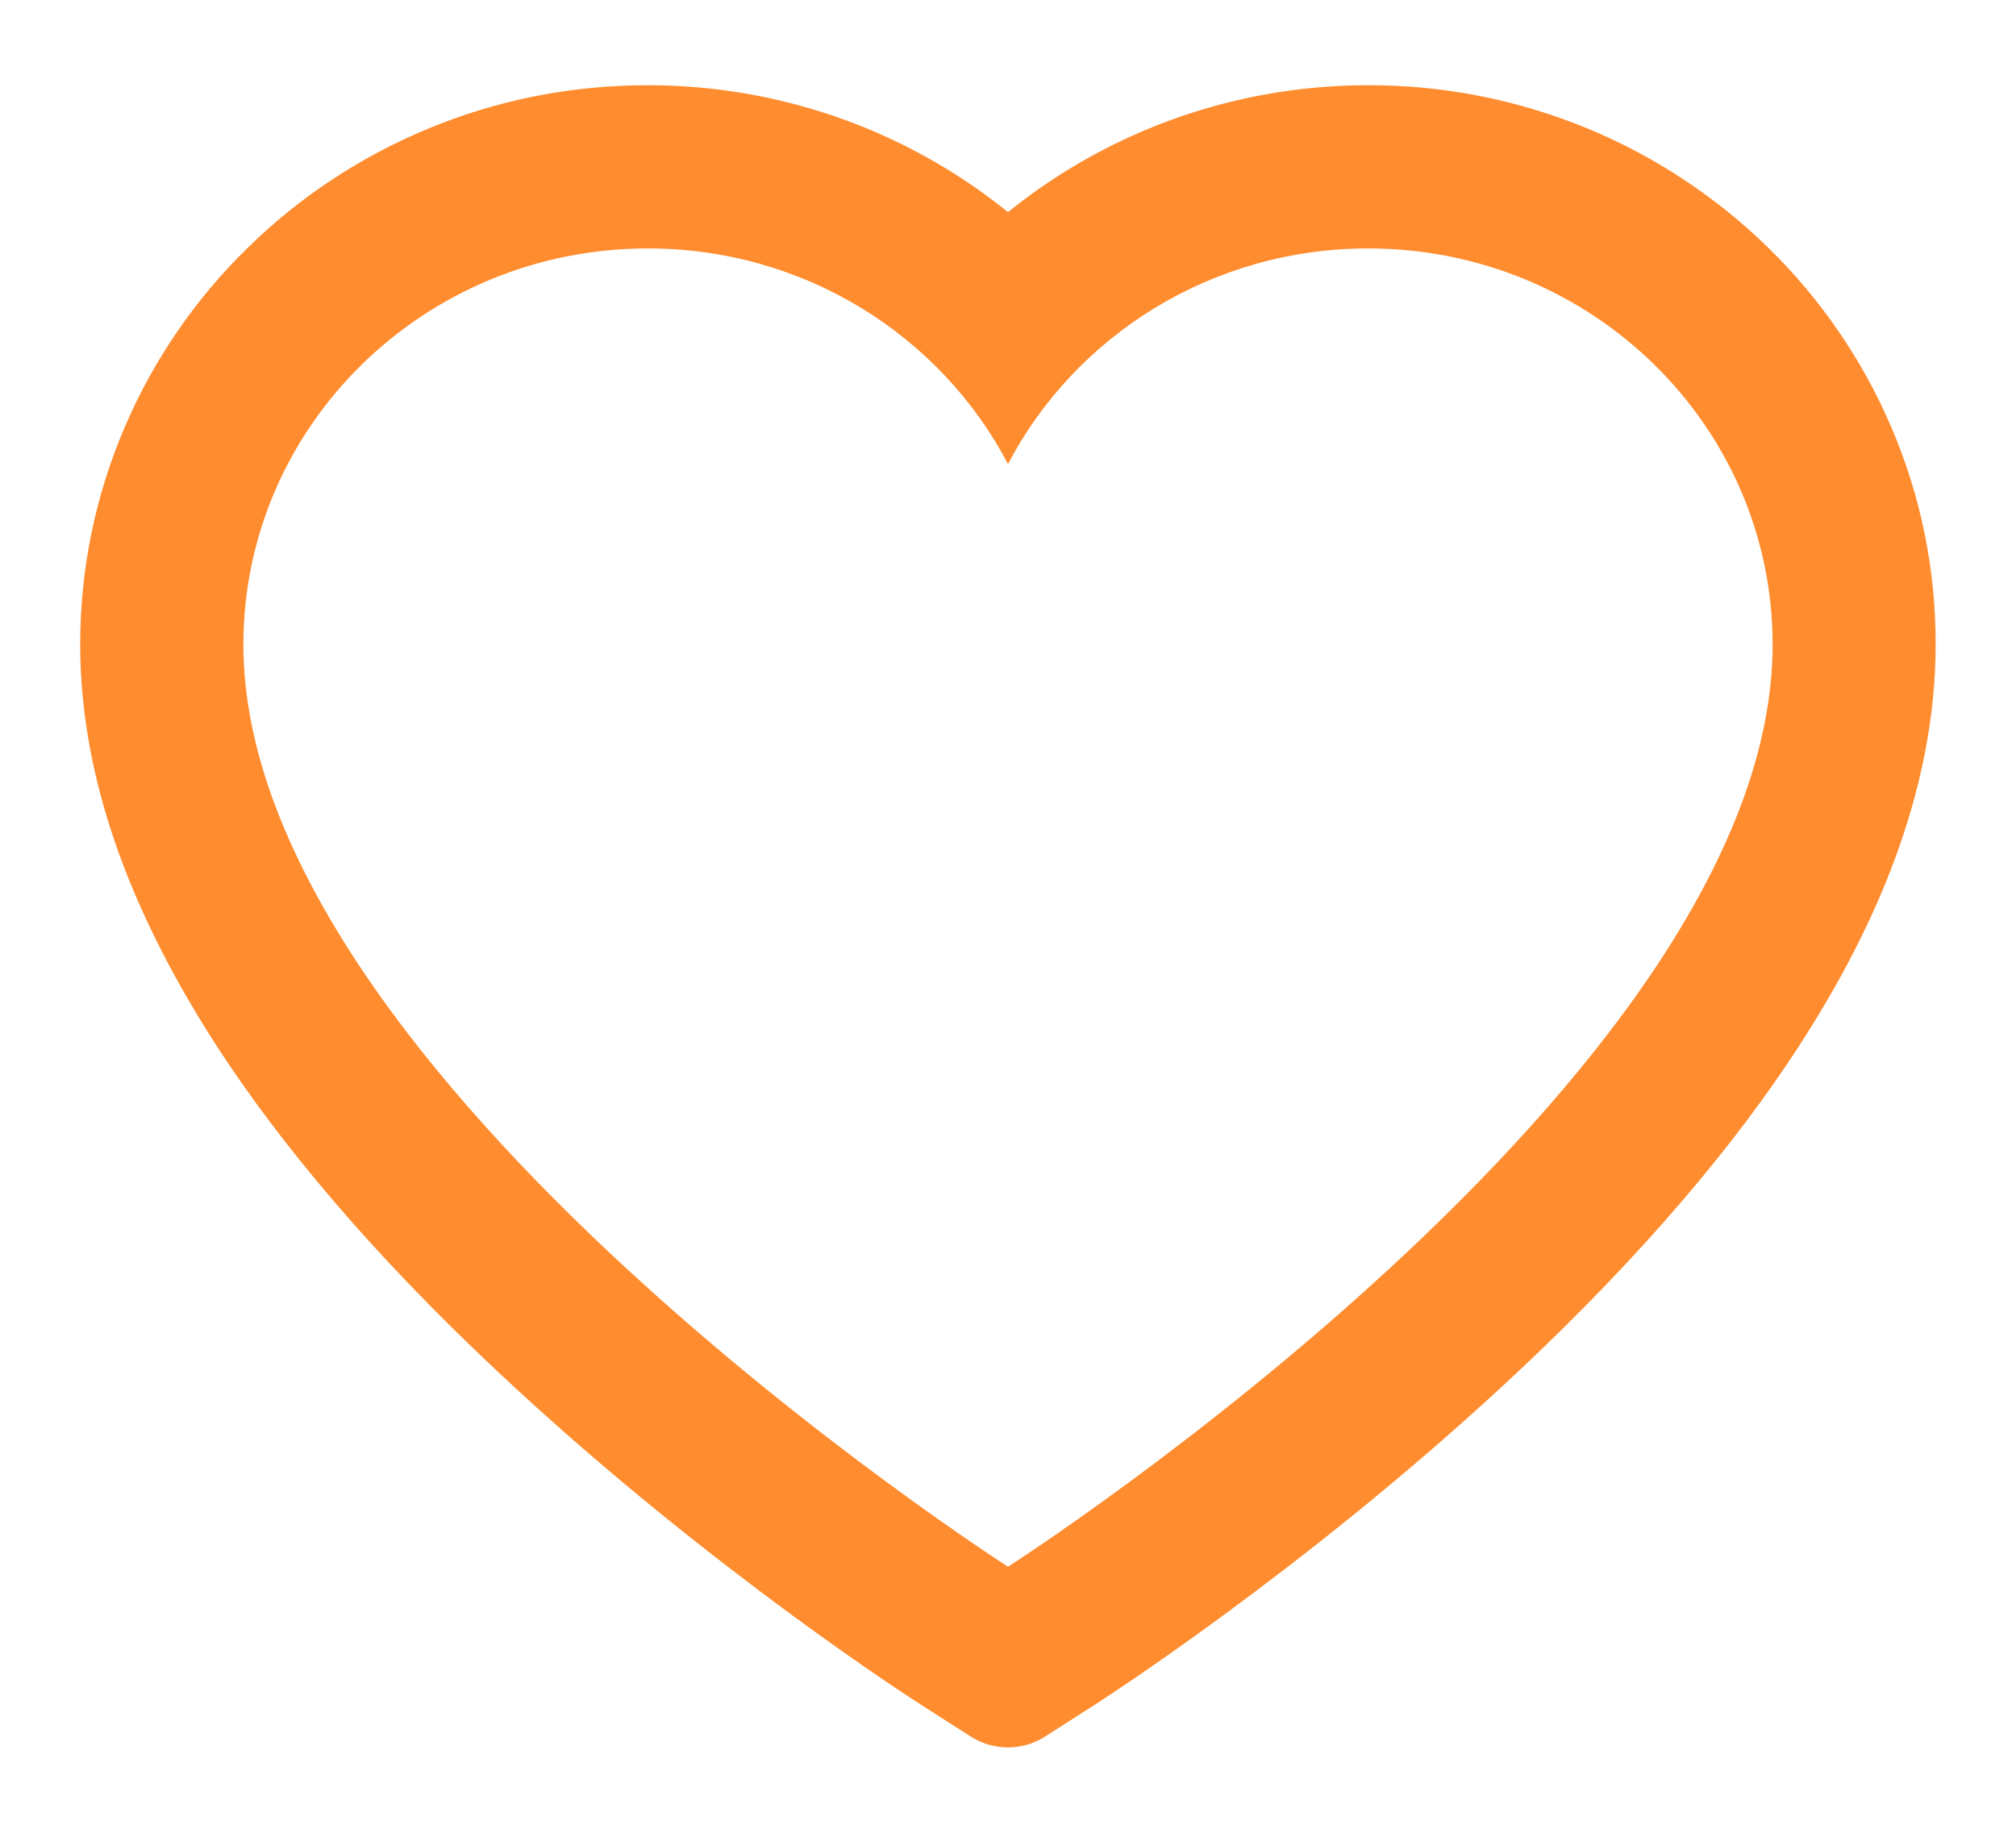
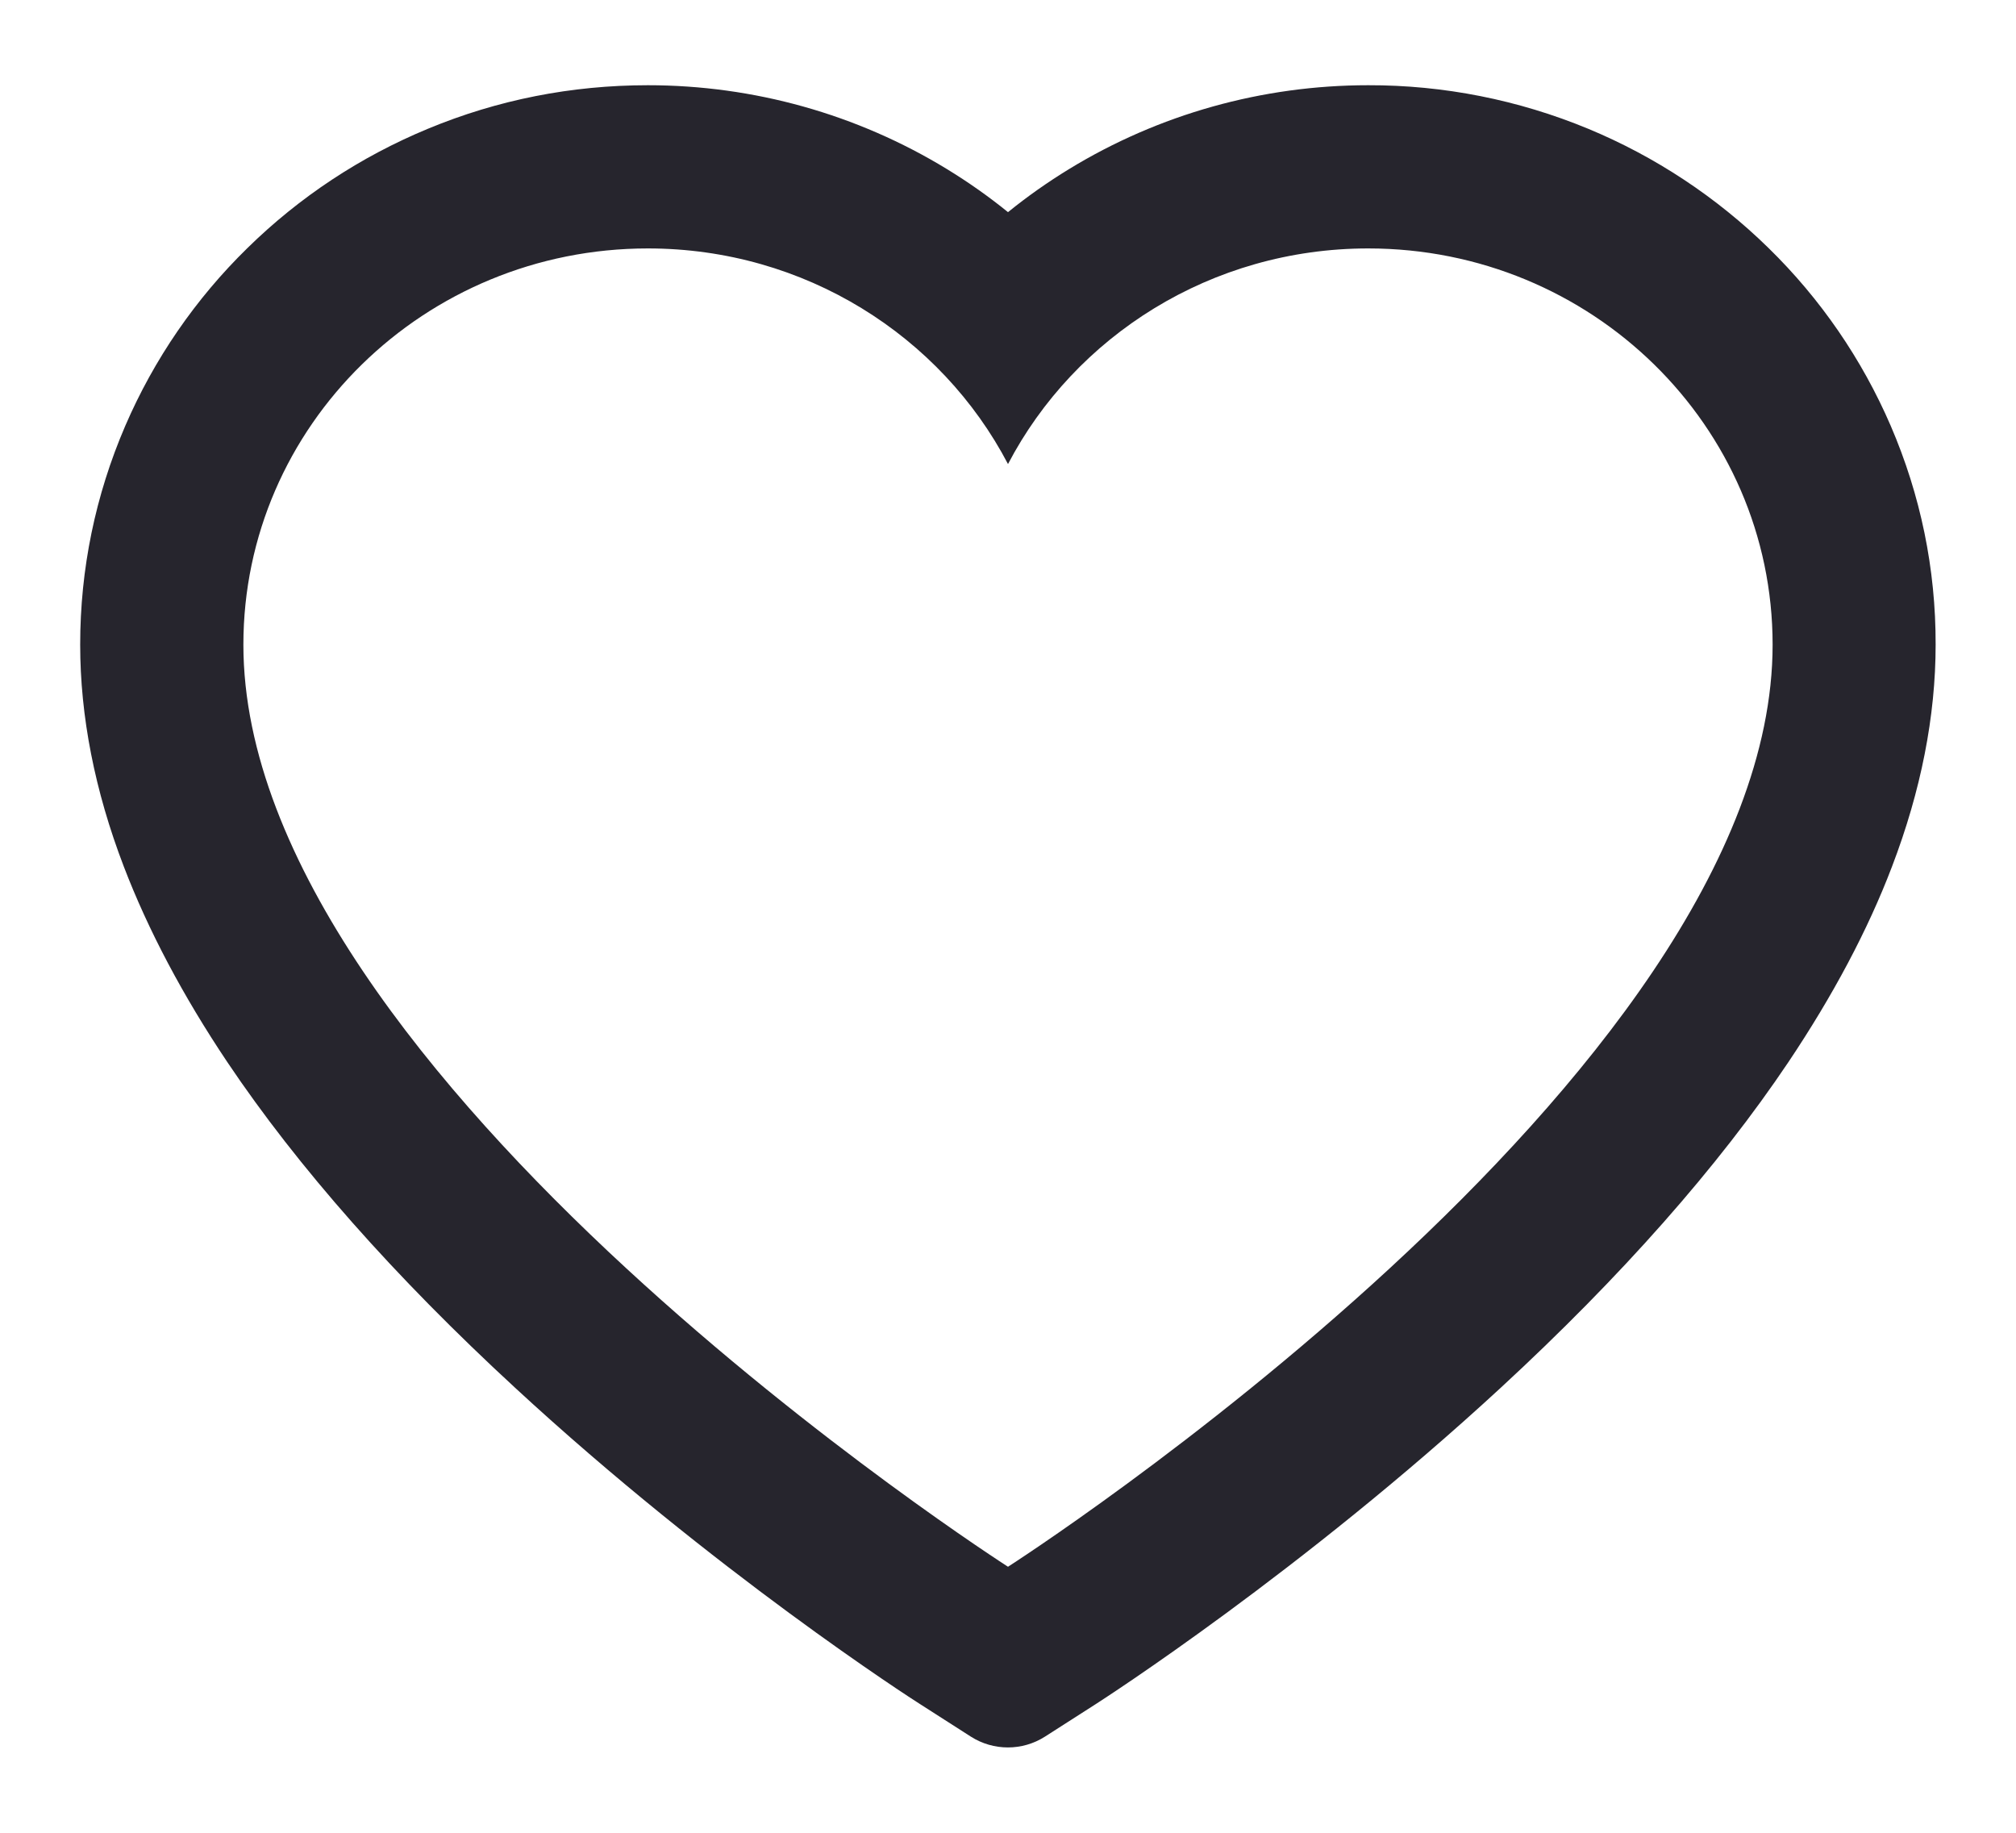
<svg xmlns="http://www.w3.org/2000/svg" width="22" height="20" viewBox="0 0 22 20" fill="none">
-   <path d="M20.633 4.647C20.319 3.919 19.866 3.26 19.299 2.706C18.732 2.151 18.064 1.709 17.331 1.405C16.57 1.09 15.754 0.928 14.931 0.93C13.775 0.93 12.648 1.246 11.668 1.844C11.434 1.987 11.211 2.144 11 2.315C10.789 2.144 10.566 1.987 10.332 1.844C9.352 1.246 8.225 0.93 7.07 0.93C6.237 0.93 5.431 1.089 4.67 1.405C3.934 1.71 3.27 2.148 2.701 2.706C2.134 3.26 1.681 3.919 1.367 4.647C1.041 5.404 0.875 6.208 0.875 7.035C0.875 7.816 1.034 8.629 1.351 9.456C1.616 10.148 1.995 10.865 2.48 11.589C3.249 12.735 4.306 13.931 5.619 15.142C7.794 17.151 9.948 18.538 10.039 18.595L10.595 18.951C10.841 19.108 11.157 19.108 11.403 18.951L11.959 18.595C12.05 18.536 14.202 17.151 16.379 15.142C17.691 13.931 18.748 12.735 19.517 11.589C20.002 10.865 20.384 10.148 20.647 9.456C20.963 8.629 21.123 7.816 21.123 7.035C21.125 6.208 20.959 5.404 20.633 4.647ZM11 17.097C11 17.097 2.656 11.751 2.656 7.035C2.656 4.647 4.632 2.711 7.07 2.711C8.783 2.711 10.269 3.667 11 5.064C11.731 3.667 13.217 2.711 14.931 2.711C17.368 2.711 19.344 4.647 19.344 7.035C19.344 11.751 11 17.097 11 17.097Z" fill="#FF8C2E" />
+   <path d="M20.633 4.647C20.319 3.919 19.866 3.26 19.299 2.706C18.732 2.151 18.064 1.709 17.331 1.405C16.57 1.09 15.754 0.928 14.931 0.93C13.775 0.93 12.648 1.246 11.668 1.844C11.434 1.987 11.211 2.144 11 2.315C10.789 2.144 10.566 1.987 10.332 1.844C9.352 1.246 8.225 0.93 7.07 0.93C6.237 0.93 5.431 1.089 4.67 1.405C3.934 1.71 3.27 2.148 2.701 2.706C2.134 3.26 1.681 3.919 1.367 4.647C1.041 5.404 0.875 6.208 0.875 7.035C0.875 7.816 1.034 8.629 1.351 9.456C1.616 10.148 1.995 10.865 2.48 11.589C3.249 12.735 4.306 13.931 5.619 15.142C7.794 17.151 9.948 18.538 10.039 18.595L10.595 18.951C10.841 19.108 11.157 19.108 11.403 18.951L11.959 18.595C12.05 18.536 14.202 17.151 16.379 15.142C17.691 13.931 18.748 12.735 19.517 11.589C20.002 10.865 20.384 10.148 20.647 9.456C20.963 8.629 21.123 7.816 21.123 7.035C21.125 6.208 20.959 5.404 20.633 4.647ZM11 17.097C11 17.097 2.656 11.751 2.656 7.035C2.656 4.647 4.632 2.711 7.07 2.711C8.783 2.711 10.269 3.667 11 5.064C11.731 3.667 13.217 2.711 14.931 2.711C17.368 2.711 19.344 4.647 19.344 7.035C19.344 11.751 11 17.097 11 17.097Z" fill="#26252D" />
</svg>
